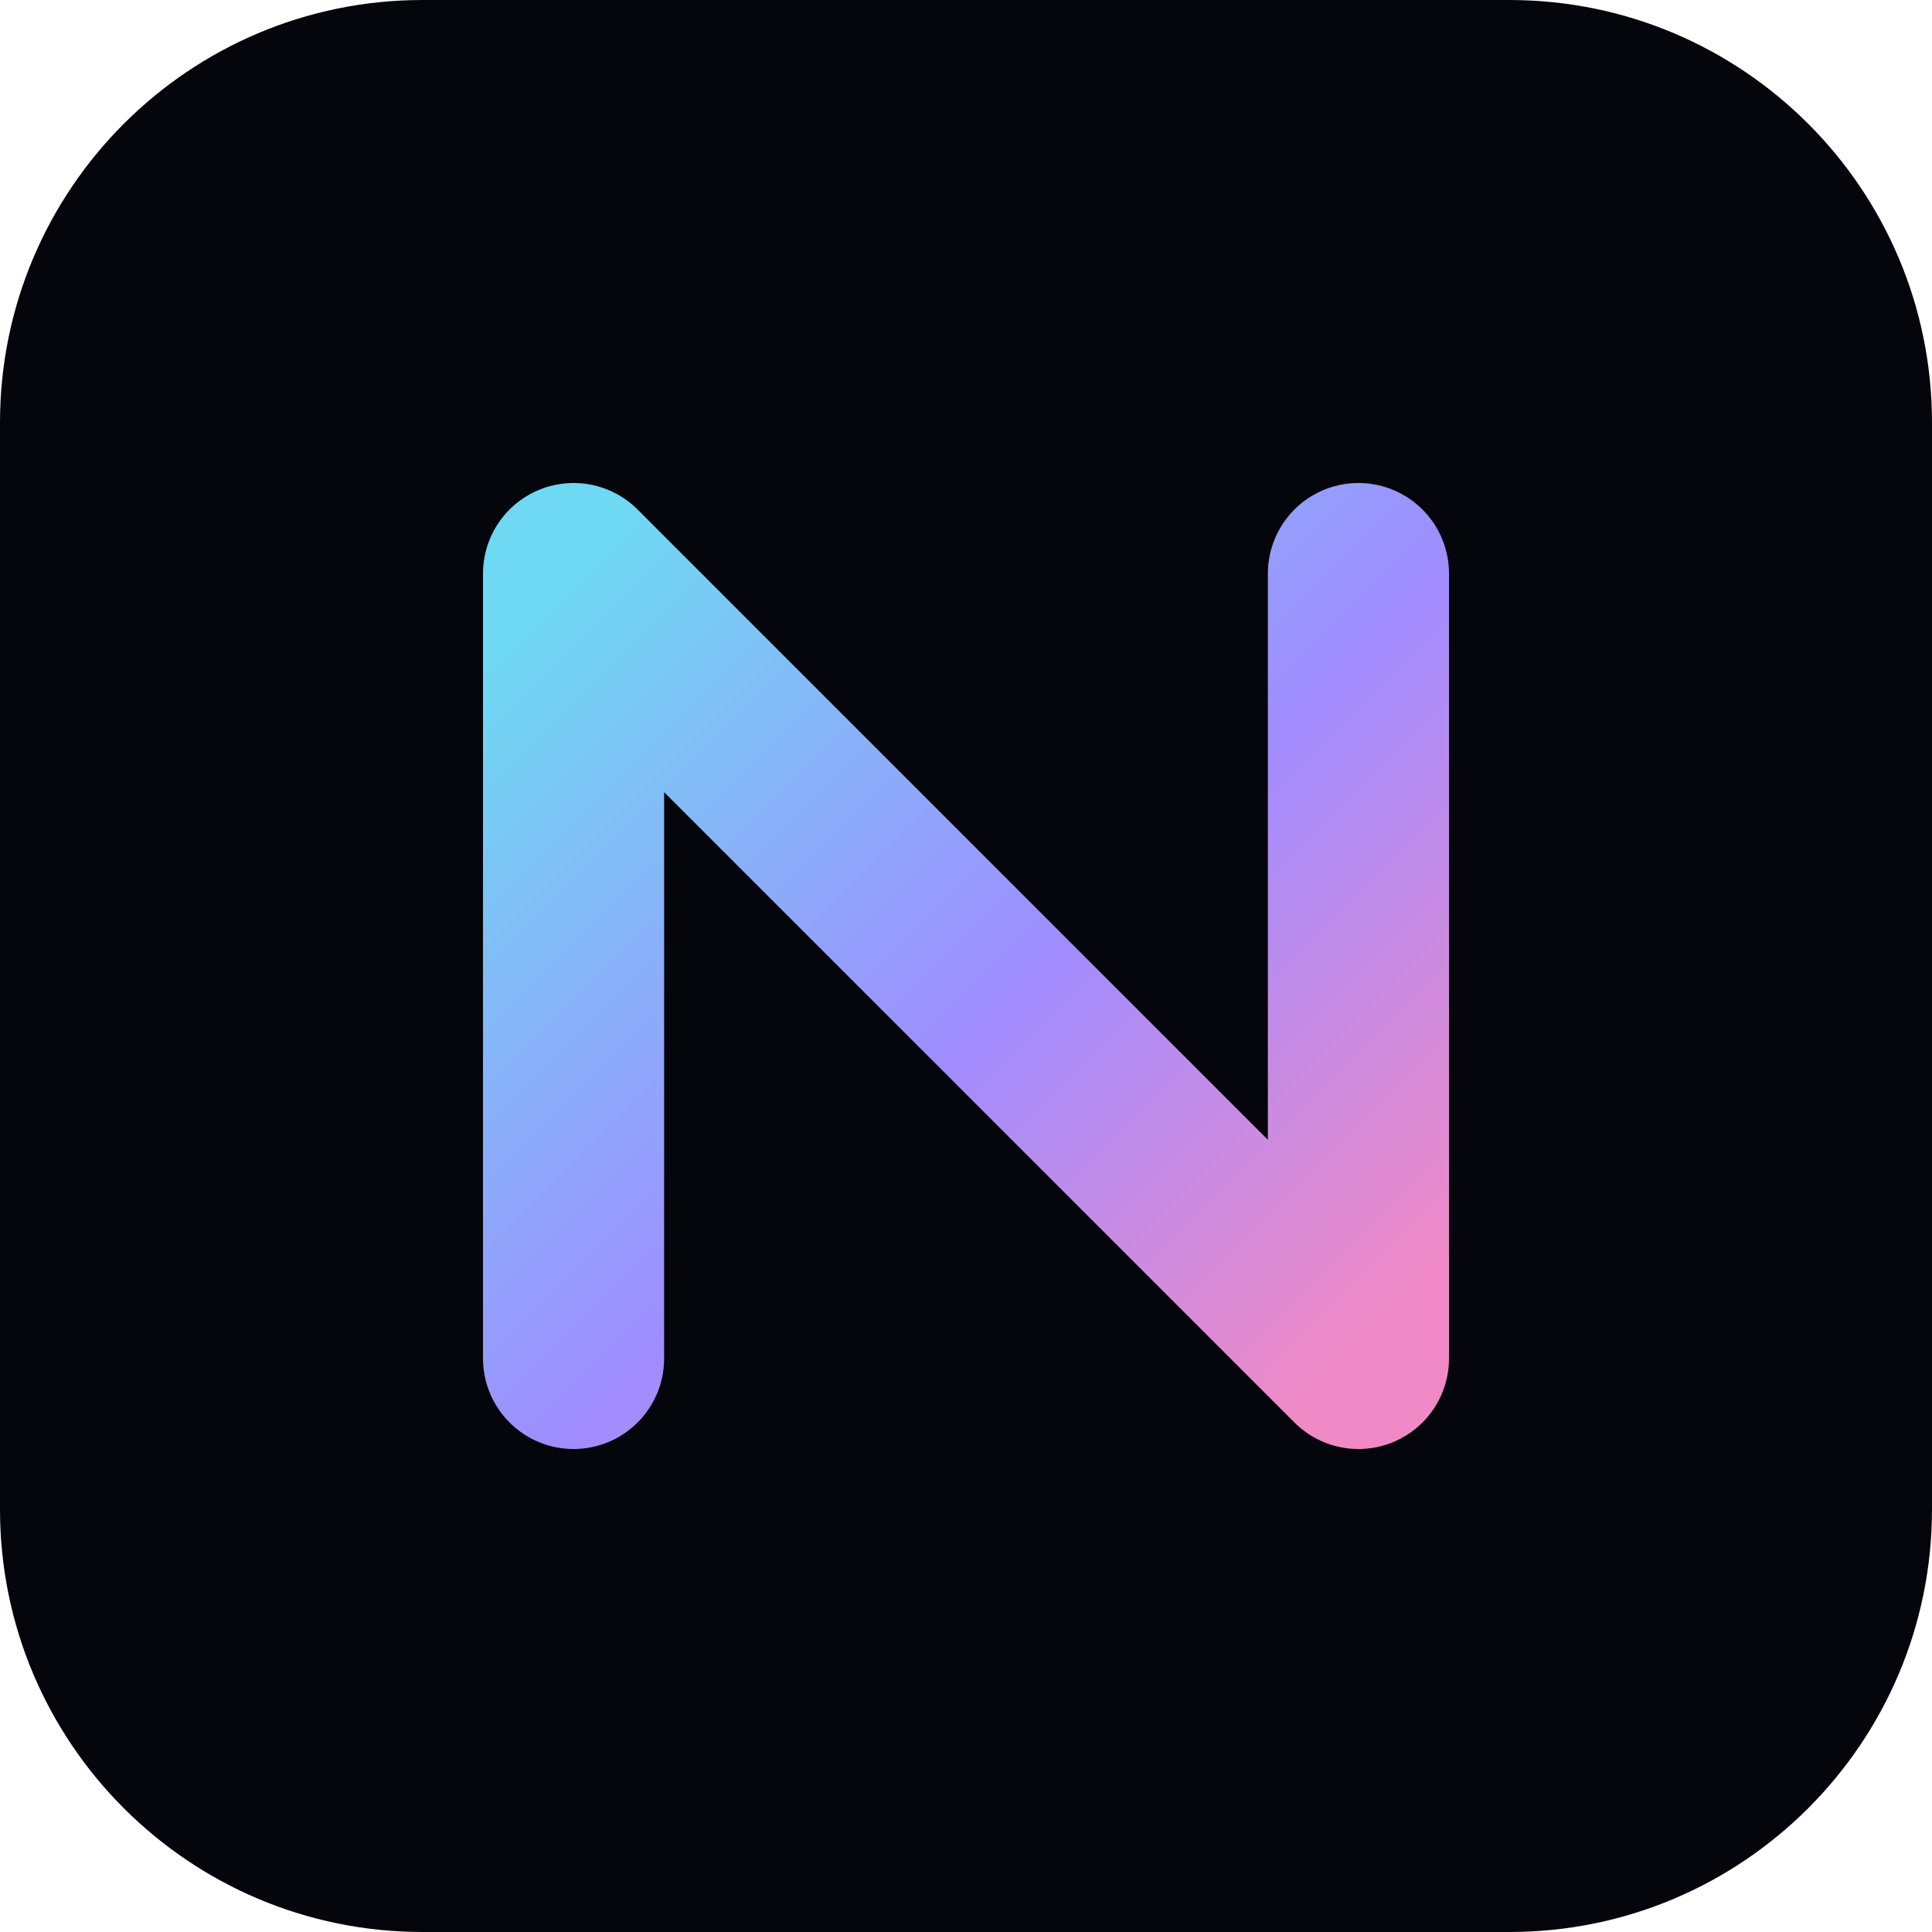
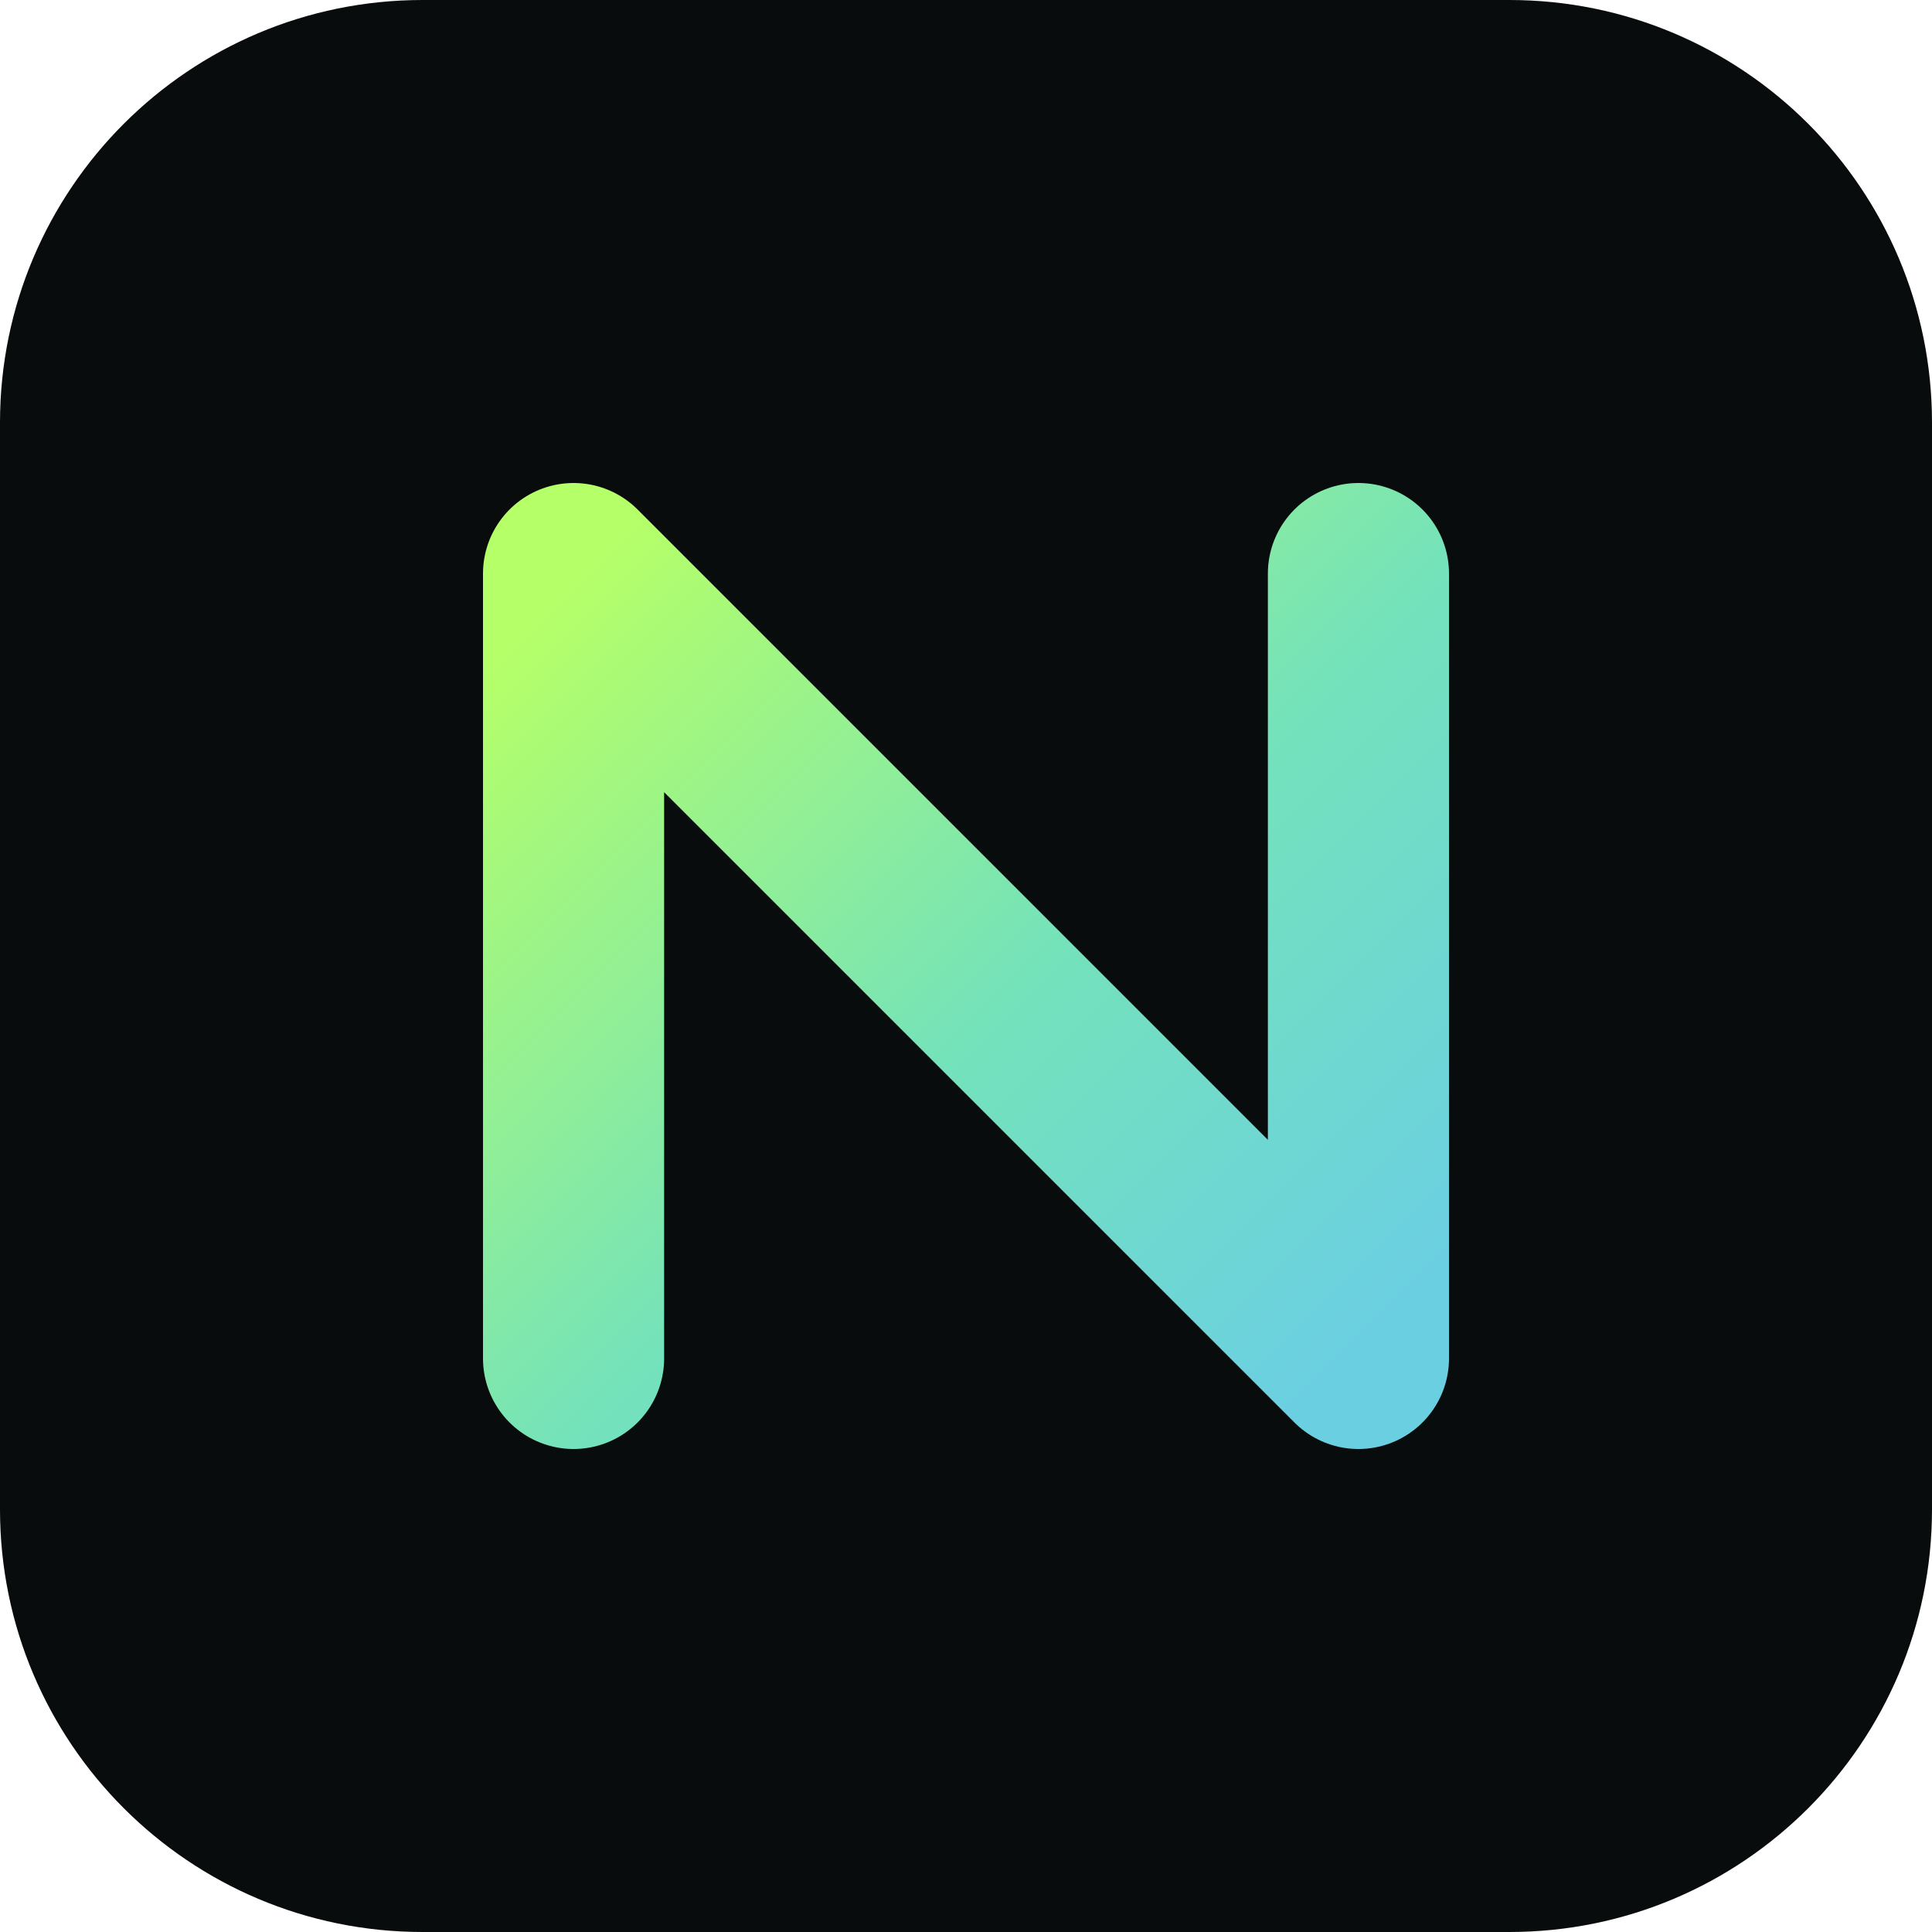
<svg xmlns="http://www.w3.org/2000/svg" viewBox="0 0 64 64">
  <defs>
    <linearGradient id="g" x1="0" y1="0" x2="1" y2="1">
-       <stop offset="0" stop-color="#6fd8f2" />
-       <stop offset=".55" stop-color="#a08cff" />
-       <stop offset="1" stop-color="#f08ac6" />
+       <stop offset="0" stop-color="#b5ff68" />
+       <stop offset=".55" stop-color="#74e2bb" />
+       <stop offset="1" stop-color="#6bcfe2" />
    </linearGradient>
  </defs>
-   <rect width="64" height="64" rx="14" fill="#05060b" />
+   <rect width="64" height="64" rx="14" fill="#080c0c" />
  <path d="M19 45V19l26 26V19" fill="none" stroke="url(#g)" stroke-width="6" stroke-linecap="round" stroke-linejoin="round" />
</svg>
